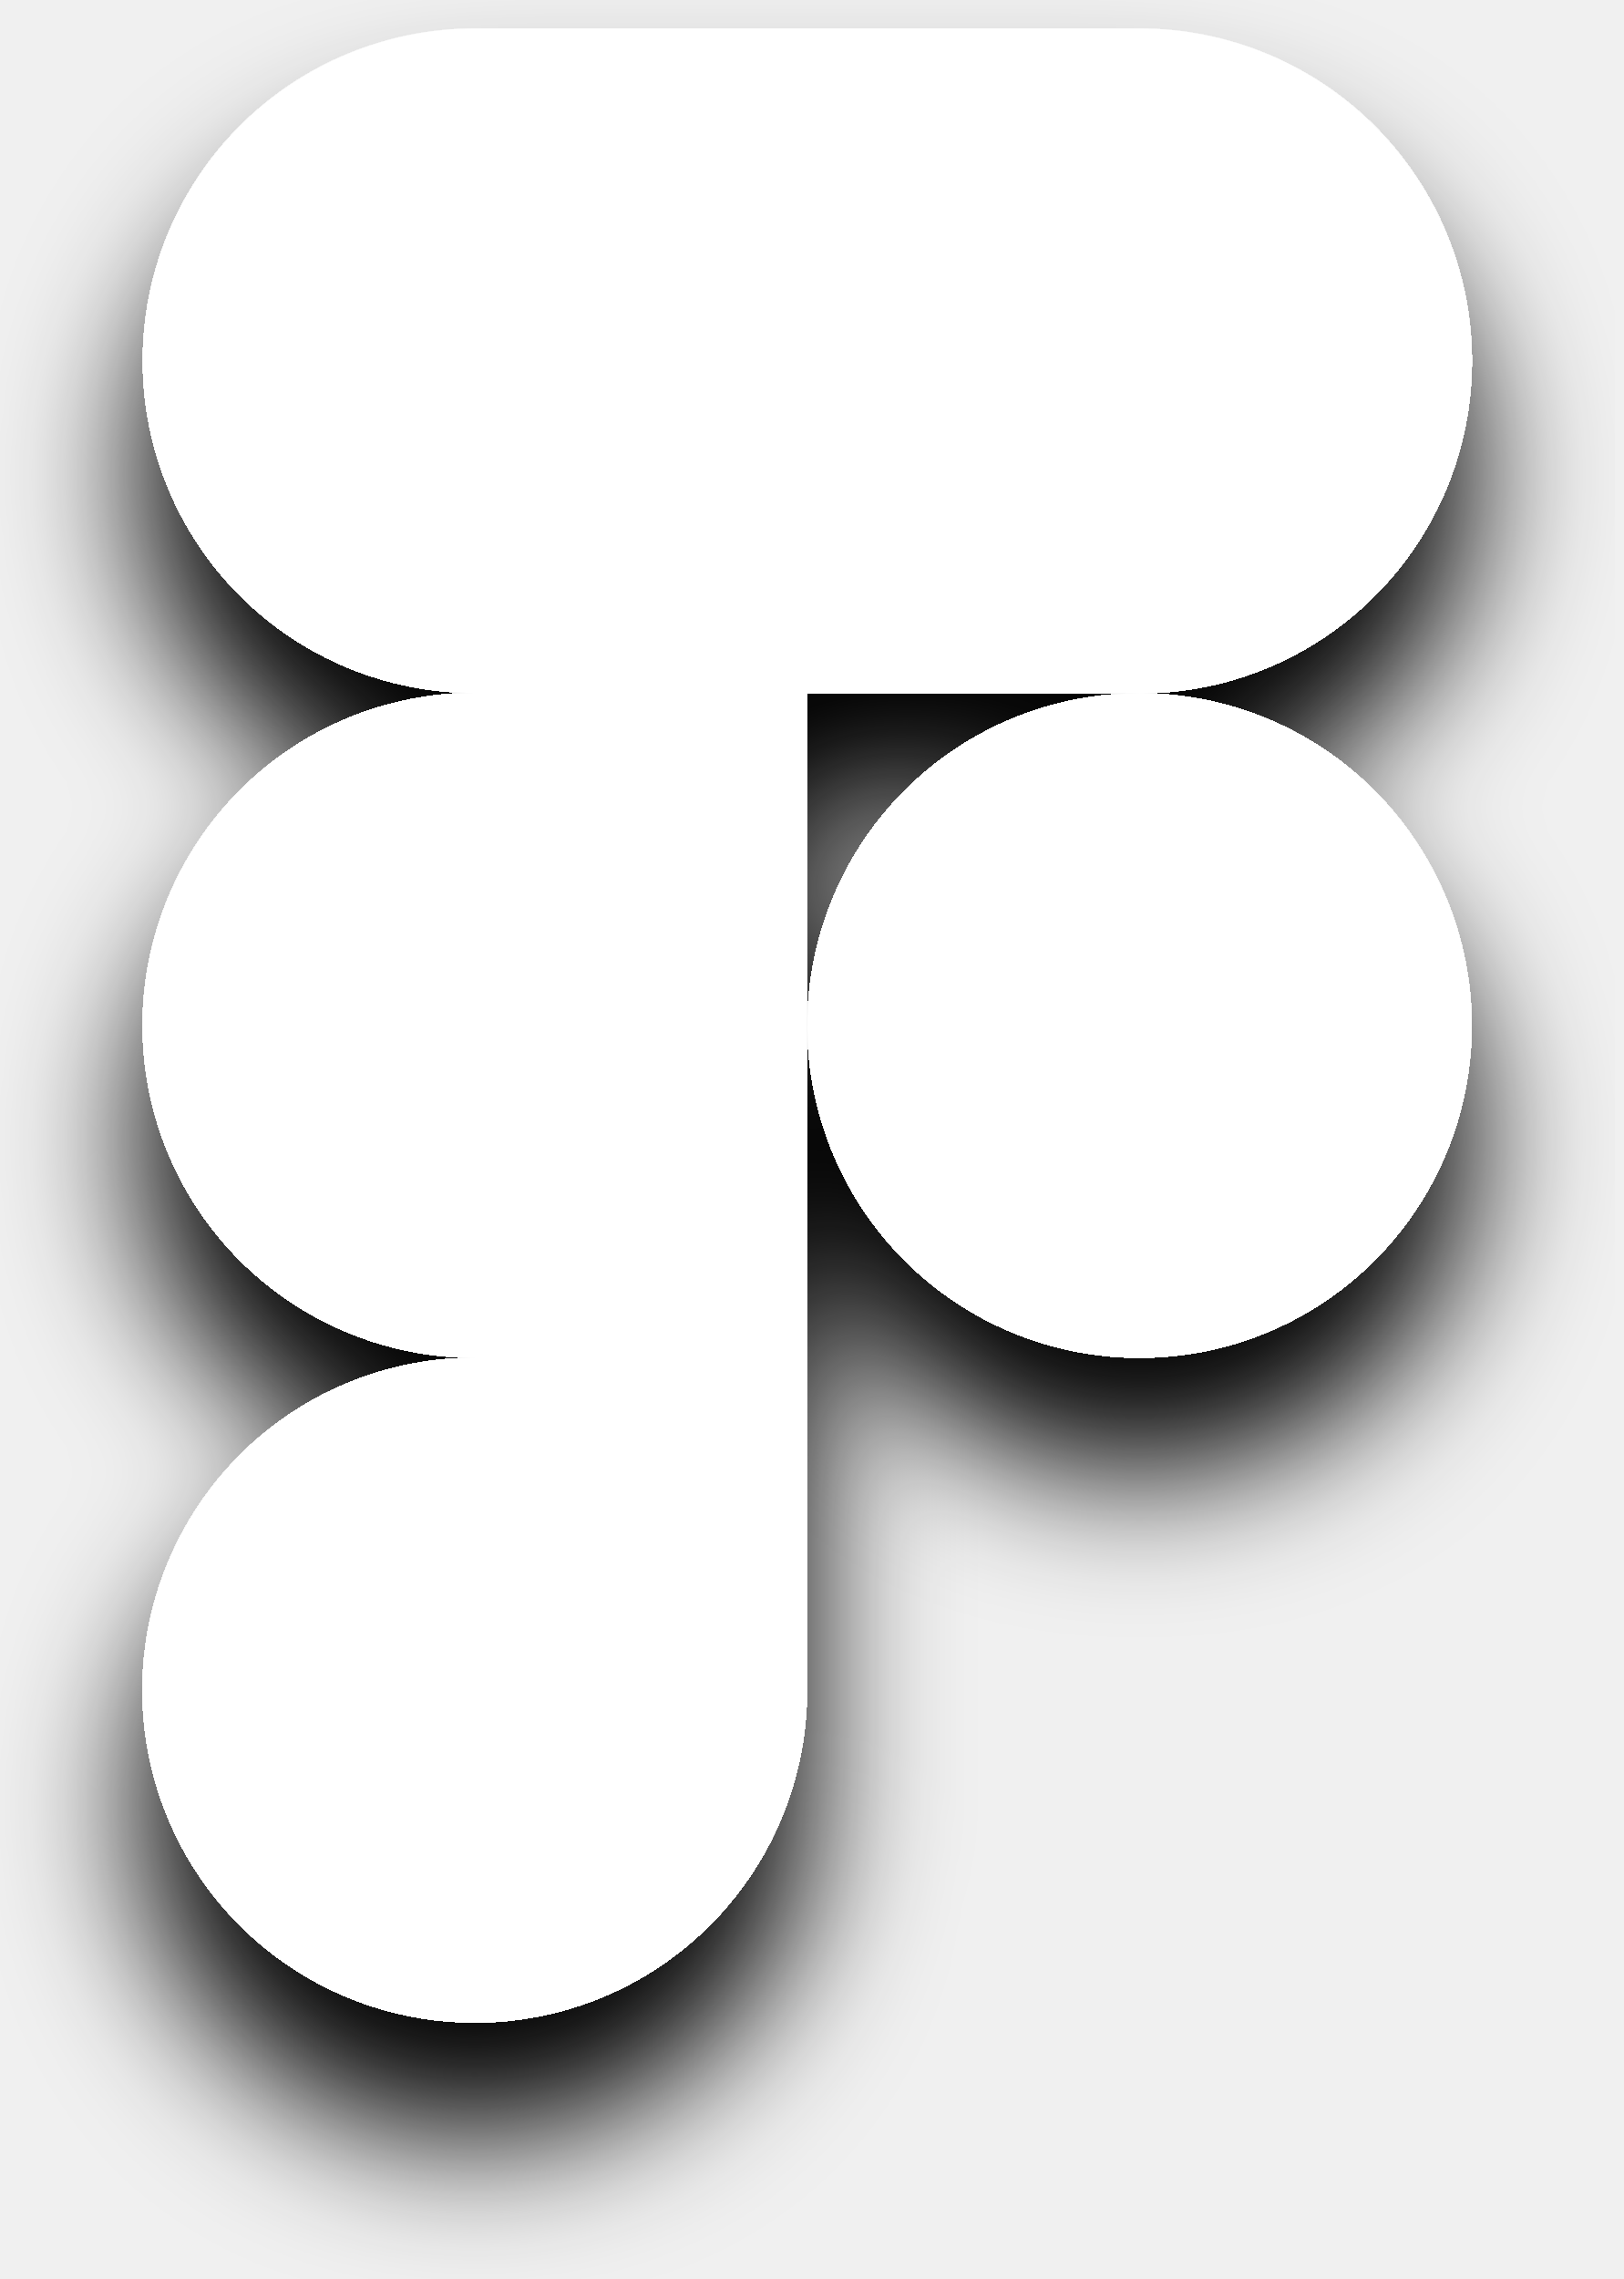
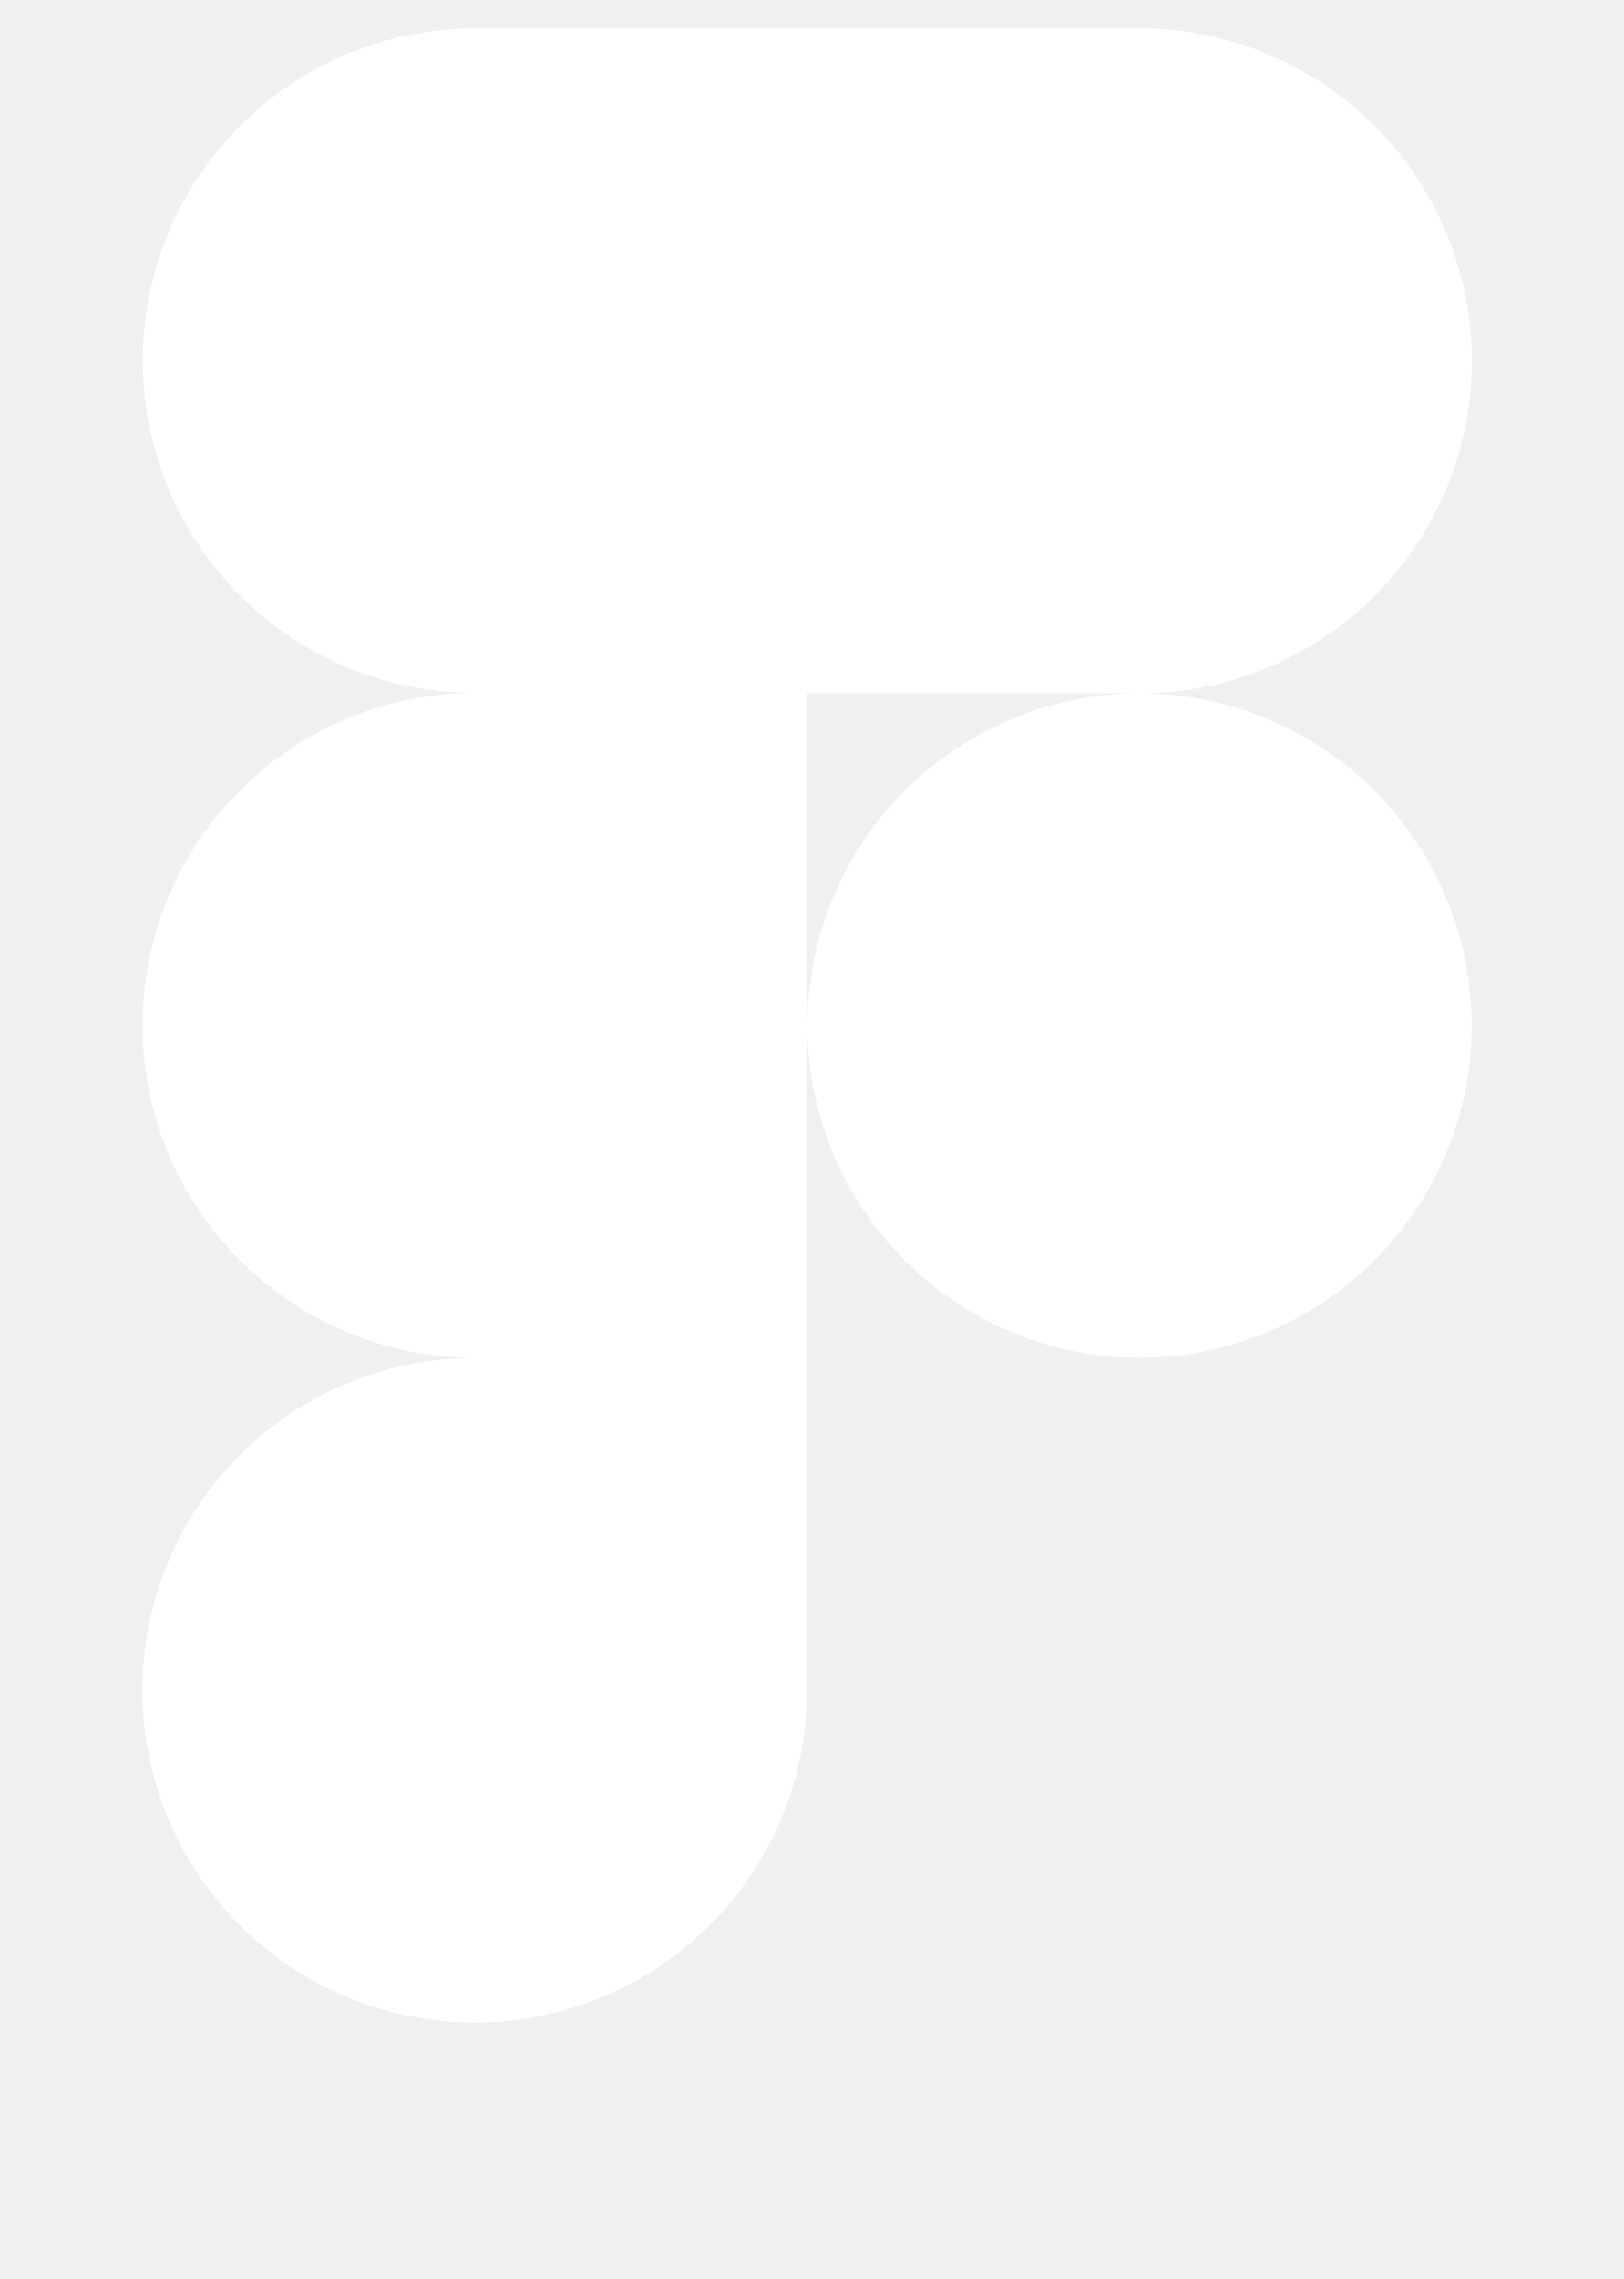
<svg xmlns="http://www.w3.org/2000/svg" width="57" height="80" viewBox="0 0 57 80" fill="none">
-   <g filter="url(#filter0_d_2_117)">
-     <path d="M40.014 24.338C43.108 24.338 46.077 23.108 48.265 20.92C50.453 18.732 51.683 15.764 51.683 12.669C51.683 9.574 50.453 6.606 48.265 4.418C46.077 2.229 43.108 1 40.014 1L16.676 1C13.583 1 10.617 2.229 8.429 4.416C6.242 6.603 5.014 9.569 5.014 12.662C5.014 15.755 6.242 18.721 8.429 20.909C10.617 23.096 13.583 24.324 16.676 24.324C13.581 24.324 10.613 25.554 8.425 27.742C6.236 29.93 5.007 32.898 5.007 35.993C5.007 39.088 6.236 42.056 8.425 44.244C10.613 46.433 13.581 47.662 16.676 47.662C14.368 47.661 12.111 48.344 10.192 49.625C8.272 50.906 6.775 52.727 5.891 54.859C5.006 56.991 4.774 59.337 5.223 61.601C5.672 63.865 6.782 65.945 8.413 67.577C10.044 69.21 12.123 70.323 14.386 70.774C16.649 71.226 18.995 70.996 21.128 70.114C23.261 69.232 25.084 67.738 26.367 65.82C27.651 63.901 28.337 61.646 28.338 59.338V24.338H40.014ZM40.014 24.338C37.707 24.338 35.452 25.022 33.535 26.303C31.617 27.585 30.122 29.406 29.239 31.537C28.357 33.668 28.126 36.013 28.576 38.275C29.026 40.537 30.136 42.615 31.767 44.246C33.398 45.877 35.476 46.988 37.739 47.438C40.001 47.888 42.346 47.657 44.477 46.774C46.608 45.892 48.429 44.397 49.71 42.479C50.992 40.561 51.676 38.306 51.676 36C51.675 32.907 50.447 29.941 48.26 27.754C46.073 25.567 43.106 24.338 40.014 24.338Z" fill="white" />
-   </g>
+   <path d="M40.014 24.338C43.108 24.338 46.077 23.108 48.265 20.92C50.453 18.732 51.683 15.764 51.683 12.669C51.683 9.574 50.453 6.606 48.265 4.418C46.077 2.229 43.108 1 40.014 1L16.676 1C13.583 1 10.617 2.229 8.429 4.416C6.242 6.603 5.014 9.569 5.014 12.662C5.014 15.755 6.242 18.721 8.429 20.909C10.617 23.096 13.583 24.324 16.676 24.324C13.581 24.324 10.613 25.554 8.425 27.742C6.236 29.93 5.007 32.898 5.007 35.993C5.007 39.088 6.236 42.056 8.425 44.244C10.613 46.433 13.581 47.662 16.676 47.662C14.368 47.661 12.111 48.344 10.192 49.625C8.272 50.906 6.775 52.727 5.891 54.859C5.006 56.991 4.774 59.337 5.223 61.601C5.672 63.865 6.782 65.945 8.413 67.577C10.044 69.21 12.123 70.323 14.386 70.774C16.649 71.226 18.995 70.996 21.128 70.114C23.261 69.232 25.084 67.738 26.367 65.82C27.651 63.901 28.337 61.646 28.338 59.338V24.338H40.014ZM40.014 24.338C37.707 24.338 35.452 25.022 33.535 26.303C31.617 27.585 30.122 29.406 29.239 31.537C28.357 33.668 28.126 36.013 28.576 38.275C29.026 40.537 30.136 42.615 31.767 44.246C33.398 45.877 35.476 46.988 37.739 47.438C40.001 47.888 42.346 47.657 44.477 46.774C46.608 45.892 48.429 44.397 49.71 42.479C50.992 40.561 51.676 38.306 51.676 36C51.675 32.907 50.447 29.941 48.26 27.754C46.073 25.567 43.106 24.338 40.014 24.338Z" fill="white" />
  <defs>
    <filter id="filter0_d_2_117" x="0" y="0" width="56.683" height="80" filterUnits="userSpaceOnUse" color-interpolation-filters="sRGB">
      <feFlood flood-opacity="0" result="BackgroundImageFix" />
-       <feColorMatrix in="SourceAlpha" type="matrix" values="0 0 0 0 0 0 0 0 0 0 0 0 0 0 0 0 0 0 127 0" result="hardAlpha" />
-       <feOffset dy="4" />
-       <feGaussianBlur stdDeviation="2.5" />
-       <feComposite in2="hardAlpha" operator="out" />
-       <feColorMatrix type="matrix" values="0 0 0 0 0 0 0 0 0 0 0 0 0 0 0 0 0 0 1 0" />
-       <feBlend mode="normal" in2="BackgroundImageFix" result="effect1_dropShadow_2_117" />
-       <feBlend mode="normal" in="SourceGraphic" in2="effect1_dropShadow_2_117" result="shape" />
    </filter>
  </defs>
</svg>
